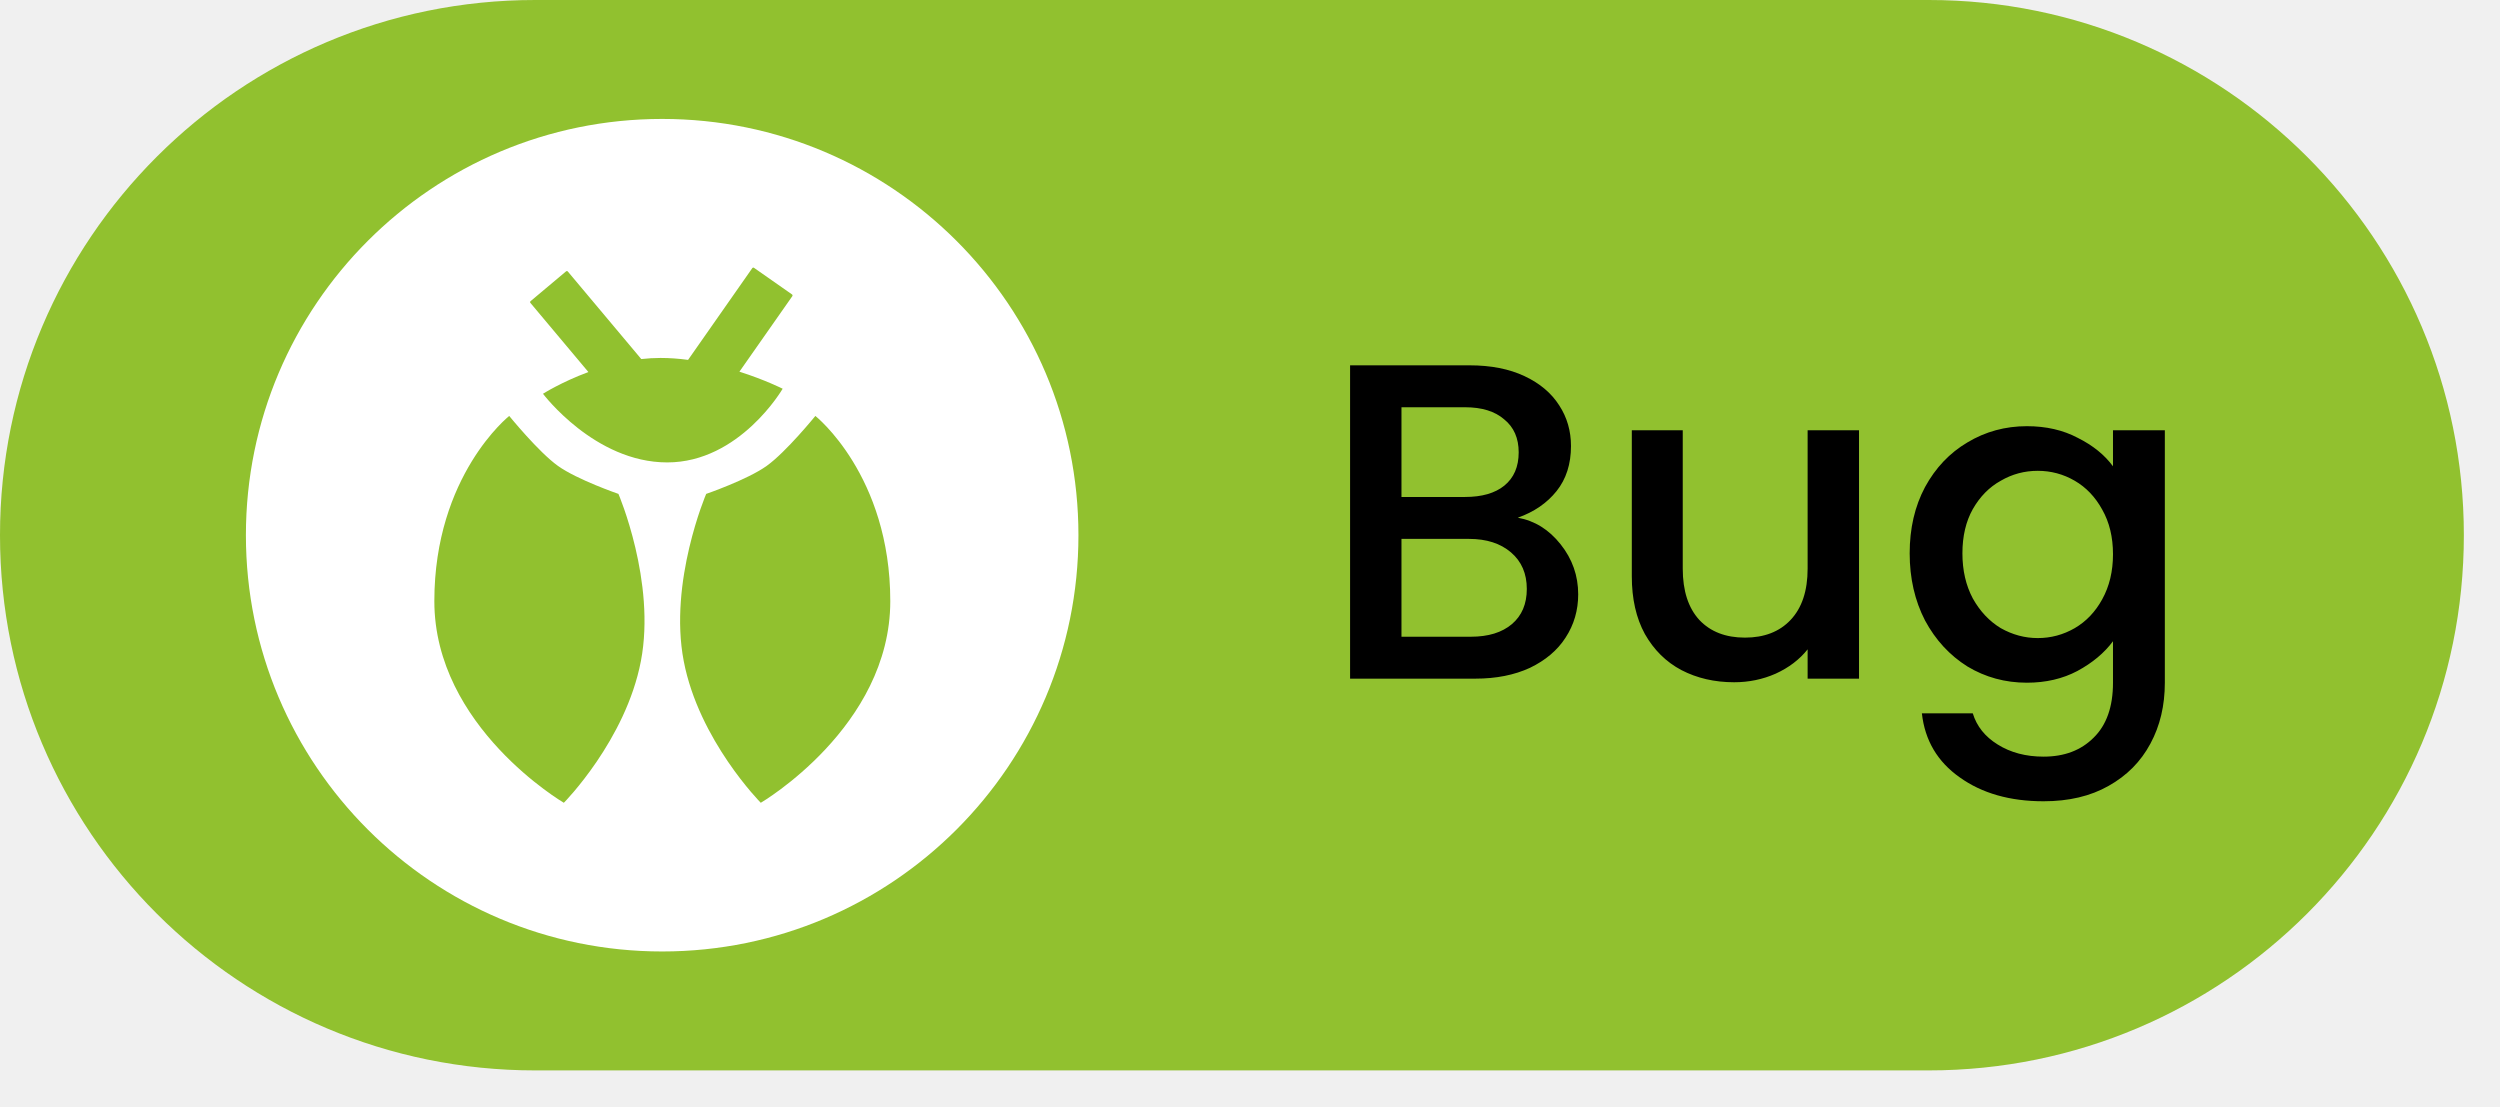
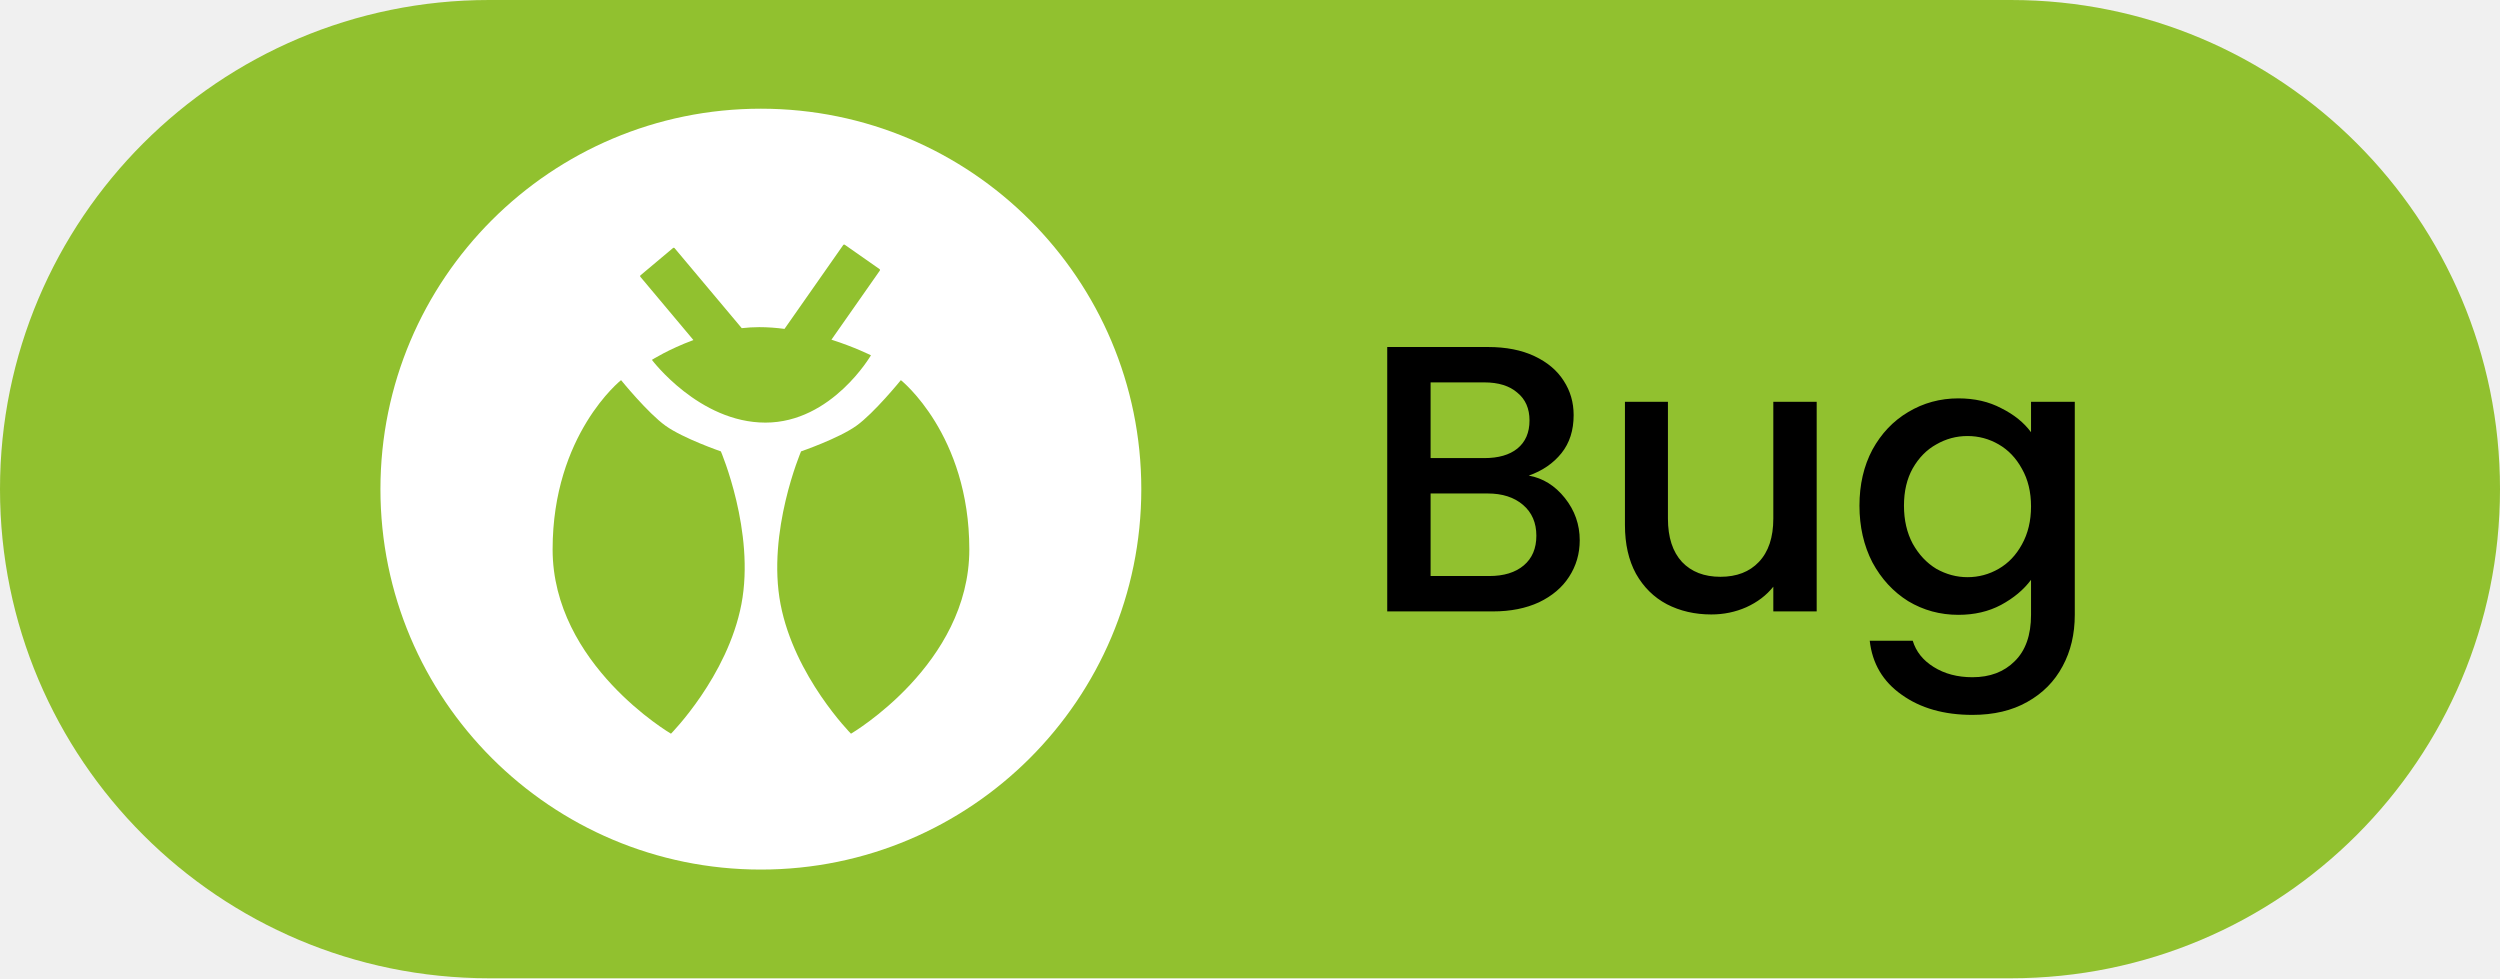
- <svg xmlns="http://www.w3.org/2000/svg" width="61" height="27" viewBox="0 0 61 27" fill="none">
-   <rect width="60.118" height="26.118" rx="13.059" fill="#91C12F" />
-   <circle cx="16.157" cy="13.059" r="10.157" fill="white" />
-   <g clip-path="url(#clip0_656_12607)">
-     <path fill-rule="evenodd" clip-rule="evenodd" d="M18.356 6.542C18.366 6.529 18.385 6.525 18.398 6.535L19.325 7.184C19.339 7.193 19.342 7.212 19.333 7.226L18.042 9.069C18.67 9.269 19.097 9.485 19.097 9.485C19.097 9.485 18.052 11.283 16.28 11.283C14.508 11.283 13.249 9.608 13.249 9.608C13.249 9.608 13.695 9.323 14.357 9.078L12.942 7.391C12.931 7.379 12.933 7.36 12.945 7.349L13.812 6.621C13.825 6.611 13.844 6.612 13.855 6.625L15.647 8.761C15.8 8.744 15.957 8.734 16.115 8.734C16.341 8.734 16.568 8.751 16.789 8.781L18.356 6.542ZM18.707 11.368C19.18 11.03 19.895 10.149 19.895 10.149C19.895 10.149 21.723 11.597 21.723 14.668C21.723 17.739 18.563 19.588 18.563 19.588C18.563 19.588 17.053 18.063 16.683 16.13C16.312 14.197 17.231 12.051 17.231 12.051C17.231 12.051 18.234 11.706 18.707 11.368ZM13.614 11.368C13.141 11.03 12.425 10.149 12.425 10.149C12.425 10.149 10.598 11.597 10.598 14.668C10.598 17.739 13.758 19.588 13.758 19.588C13.758 19.588 15.268 18.063 15.638 16.13C16.009 14.197 15.09 12.051 15.09 12.051C15.09 12.051 14.087 11.706 13.614 11.368Z" fill="#91C12F" />
-   </g>
-   <path d="M37.034 12.632C37.445 12.705 37.793 12.921 38.079 13.281C38.365 13.64 38.508 14.047 38.508 14.502C38.508 14.89 38.406 15.242 38.2 15.558C38.002 15.866 37.712 16.111 37.331 16.295C36.95 16.471 36.506 16.559 36 16.559H32.942V8.914H35.857C36.378 8.914 36.825 9.002 37.199 9.178C37.573 9.354 37.855 9.592 38.046 9.893C38.237 10.186 38.332 10.516 38.332 10.883C38.332 11.323 38.215 11.689 37.98 11.983C37.745 12.276 37.43 12.492 37.034 12.632ZM34.196 12.126H35.747C36.158 12.126 36.477 12.034 36.704 11.851C36.939 11.66 37.056 11.389 37.056 11.037C37.056 10.692 36.939 10.424 36.704 10.234C36.477 10.036 36.158 9.937 35.747 9.937H34.196V12.126ZM35.89 15.536C36.316 15.536 36.649 15.433 36.891 15.228C37.133 15.022 37.254 14.736 37.254 14.37C37.254 13.996 37.126 13.699 36.869 13.479C36.612 13.259 36.272 13.149 35.846 13.149H34.196V15.536H35.89ZM45.36 10.498V16.559H44.106V15.844C43.908 16.093 43.648 16.291 43.325 16.438C43.01 16.577 42.672 16.647 42.313 16.647C41.836 16.647 41.407 16.548 41.026 16.35C40.652 16.152 40.355 15.858 40.135 15.47C39.922 15.081 39.816 14.612 39.816 14.062V10.498H41.059V13.875C41.059 14.417 41.195 14.835 41.466 15.129C41.737 15.415 42.108 15.558 42.577 15.558C43.046 15.558 43.417 15.415 43.688 15.129C43.967 14.835 44.106 14.417 44.106 13.875V10.498H45.36ZM49.456 10.399C49.926 10.399 50.34 10.494 50.7 10.685C51.066 10.868 51.352 11.099 51.557 11.378V10.498H52.822V16.658C52.822 17.215 52.705 17.71 52.471 18.143C52.236 18.583 51.895 18.927 51.447 19.177C51.008 19.426 50.48 19.551 49.864 19.551C49.042 19.551 48.36 19.356 47.818 18.968C47.275 18.586 46.967 18.066 46.894 17.406H48.136C48.232 17.721 48.434 17.974 48.742 18.165C49.057 18.363 49.431 18.462 49.864 18.462C50.37 18.462 50.776 18.308 51.084 18C51.4 17.692 51.557 17.244 51.557 16.658V15.646C51.345 15.932 51.055 16.174 50.688 16.372C50.329 16.562 49.919 16.658 49.456 16.658C48.928 16.658 48.444 16.526 48.005 16.262C47.572 15.99 47.227 15.616 46.971 15.14C46.721 14.656 46.596 14.109 46.596 13.501C46.596 12.892 46.721 12.353 46.971 11.884C47.227 11.414 47.572 11.051 48.005 10.795C48.444 10.531 48.928 10.399 49.456 10.399ZM51.557 13.523C51.557 13.105 51.469 12.742 51.294 12.434C51.125 12.126 50.901 11.891 50.623 11.73C50.344 11.568 50.043 11.488 49.721 11.488C49.398 11.488 49.097 11.568 48.819 11.73C48.54 11.884 48.312 12.115 48.136 12.423C47.968 12.723 47.883 13.083 47.883 13.501C47.883 13.919 47.968 14.285 48.136 14.601C48.312 14.916 48.54 15.158 48.819 15.327C49.105 15.488 49.405 15.569 49.721 15.569C50.043 15.569 50.344 15.488 50.623 15.327C50.901 15.165 51.125 14.931 51.294 14.623C51.469 14.307 51.557 13.941 51.557 13.523Z" fill="black" />
-   <defs>
-     <clipPath id="clip0_656_12607">
-       <rect width="13.059" height="13.059" fill="white" transform="translate(9.62793 6.5293)" />
-     </clipPath>
-   </defs>
+ <svg xmlns="http://www.w3.org/2000/svg" width="92" height="36" viewBox="0 0 92 36" fill="none">
+   <rect width="92" height="36" rx="18" fill="#91C12F" />
+   <circle cx="28" cy="18" r="14" fill="white" />
+   <path fill-rule="evenodd" clip-rule="evenodd" d="M31.03 9.018C31.044 8.999 31.069 8.994 31.088 9.007L32.366 9.902C32.385 9.915 32.389 9.941 32.376 9.96L30.597 12.5C31.462 12.777 32.051 13.075 32.051 13.075C32.051 13.075 30.611 15.552 28.169 15.552C25.726 15.552 23.99 13.243 23.99 13.243C23.99 13.243 24.606 12.85 25.518 12.514L23.567 10.188C23.552 10.171 23.554 10.145 23.572 10.13L24.767 9.127C24.785 9.112 24.811 9.115 24.825 9.132L27.296 12.076C27.507 12.053 27.723 12.039 27.94 12.039C28.253 12.039 28.565 12.063 28.87 12.103L31.03 9.018ZM31.514 15.669C32.166 15.204 33.152 13.989 33.152 13.989C33.152 13.989 35.671 15.985 35.671 20.218C35.671 24.452 31.316 27 31.316 27C31.316 27 29.235 24.898 28.724 22.234C28.213 19.57 29.479 16.611 29.479 16.611C29.479 16.611 30.862 16.135 31.514 15.669ZM24.494 15.669C23.842 15.204 22.855 13.989 22.855 13.989C22.855 13.989 20.336 15.985 20.336 20.218C20.336 24.452 24.692 27 24.692 27C24.692 27 26.773 24.898 27.284 22.234C27.794 19.57 26.528 16.611 26.528 16.611C26.528 16.611 25.145 16.135 24.494 15.669Z" fill="#91C12F" />
+   <path d="M56.258 17.502C56.781 17.595 57.224 17.871 57.588 18.328C57.952 18.785 58.134 19.303 58.134 19.882C58.134 20.377 58.003 20.825 57.742 21.226C57.49 21.618 57.121 21.931 56.636 22.164C56.151 22.388 55.586 22.5 54.942 22.5H51.05V12.77H54.76C55.423 12.77 55.992 12.882 56.468 13.106C56.944 13.33 57.303 13.633 57.546 14.016C57.789 14.389 57.91 14.809 57.91 15.276C57.91 15.836 57.761 16.303 57.462 16.676C57.163 17.049 56.762 17.325 56.258 17.502ZM52.646 16.858H54.62C55.143 16.858 55.549 16.741 55.838 16.508C56.137 16.265 56.286 15.92 56.286 15.472C56.286 15.033 56.137 14.693 55.838 14.45C55.549 14.198 55.143 14.072 54.62 14.072H52.646V16.858ZM54.802 21.198C55.343 21.198 55.768 21.067 56.076 20.806C56.384 20.545 56.538 20.181 56.538 19.714C56.538 19.238 56.375 18.86 56.048 18.58C55.721 18.3 55.287 18.16 54.746 18.16H52.646V21.198H54.802ZM66.854 14.786V22.5H65.258V21.59C65.006 21.907 64.675 22.159 64.264 22.346C63.863 22.523 63.434 22.612 62.976 22.612C62.37 22.612 61.824 22.486 61.338 22.234C60.862 21.982 60.484 21.609 60.204 21.114C59.934 20.619 59.798 20.022 59.798 19.322V14.786H61.38V19.084C61.38 19.775 61.553 20.307 61.898 20.68C62.244 21.044 62.715 21.226 63.312 21.226C63.91 21.226 64.381 21.044 64.726 20.68C65.081 20.307 65.258 19.775 65.258 19.084V14.786L66.854 14.786ZM72.068 14.66C72.665 14.66 73.193 14.781 73.65 15.024C74.117 15.257 74.481 15.551 74.742 15.906V14.786L76.352 14.786V22.626C76.352 23.335 76.203 23.965 75.904 24.516C75.606 25.076 75.171 25.515 74.602 25.832C74.042 26.149 73.37 26.308 72.586 26.308C71.541 26.308 70.673 26.061 69.982 25.566C69.291 25.081 68.9 24.418 68.806 23.578H70.388C70.51 23.979 70.766 24.301 71.158 24.544C71.559 24.796 72.035 24.922 72.586 24.922C73.23 24.922 73.748 24.726 74.14 24.334C74.541 23.942 74.742 23.373 74.742 22.626V21.338C74.472 21.702 74.103 22.01 73.636 22.262C73.179 22.505 72.656 22.626 72.068 22.626C71.396 22.626 70.78 22.458 70.22 22.122C69.669 21.777 69.231 21.301 68.904 20.694C68.587 20.078 68.428 19.383 68.428 18.608C68.428 17.833 68.587 17.147 68.904 16.55C69.231 15.953 69.669 15.491 70.22 15.164C70.78 14.828 71.396 14.66 72.068 14.66ZM74.742 18.636C74.742 18.104 74.63 17.642 74.406 17.25C74.192 16.858 73.907 16.559 73.552 16.354C73.198 16.149 72.815 16.046 72.404 16.046C71.993 16.046 71.611 16.149 71.256 16.354C70.901 16.55 70.612 16.844 70.388 17.236C70.174 17.619 70.066 18.076 70.066 18.608C70.066 19.14 70.174 19.607 70.388 20.008C70.612 20.409 70.901 20.717 71.256 20.932C71.62 21.137 72.003 21.24 72.404 21.24C72.815 21.24 73.198 21.137 73.552 20.932C73.907 20.727 74.192 20.428 74.406 20.036C74.63 19.635 74.742 19.168 74.742 18.636Z" fill="black" />
</svg>
